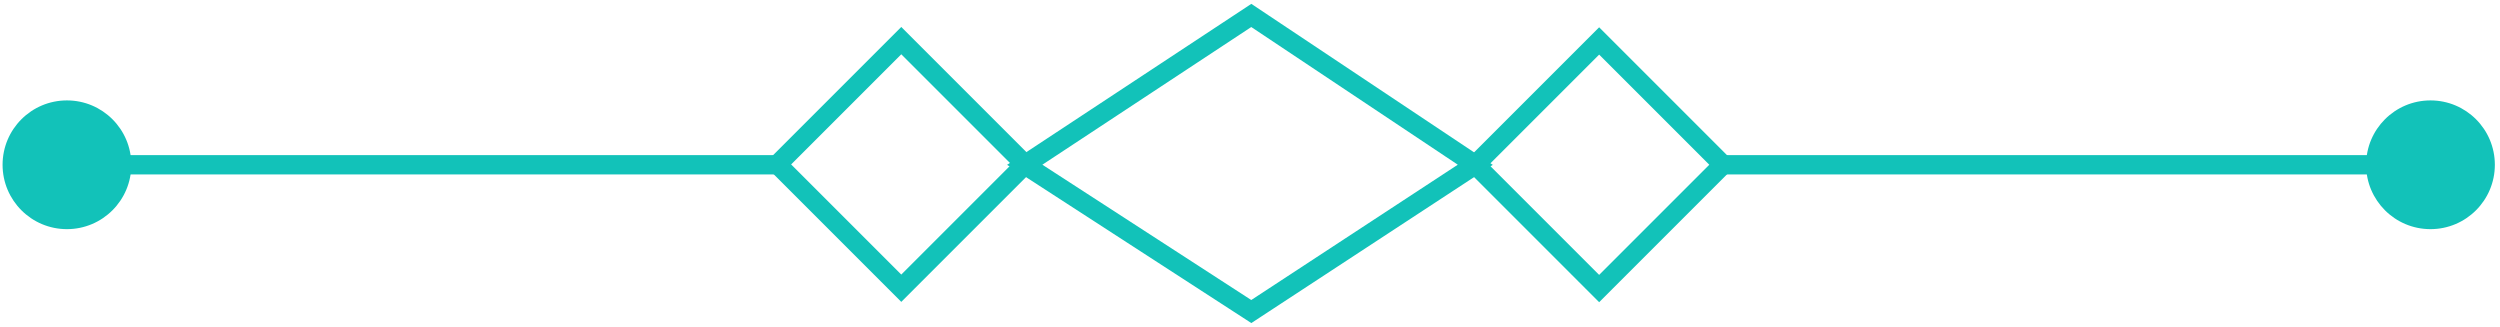
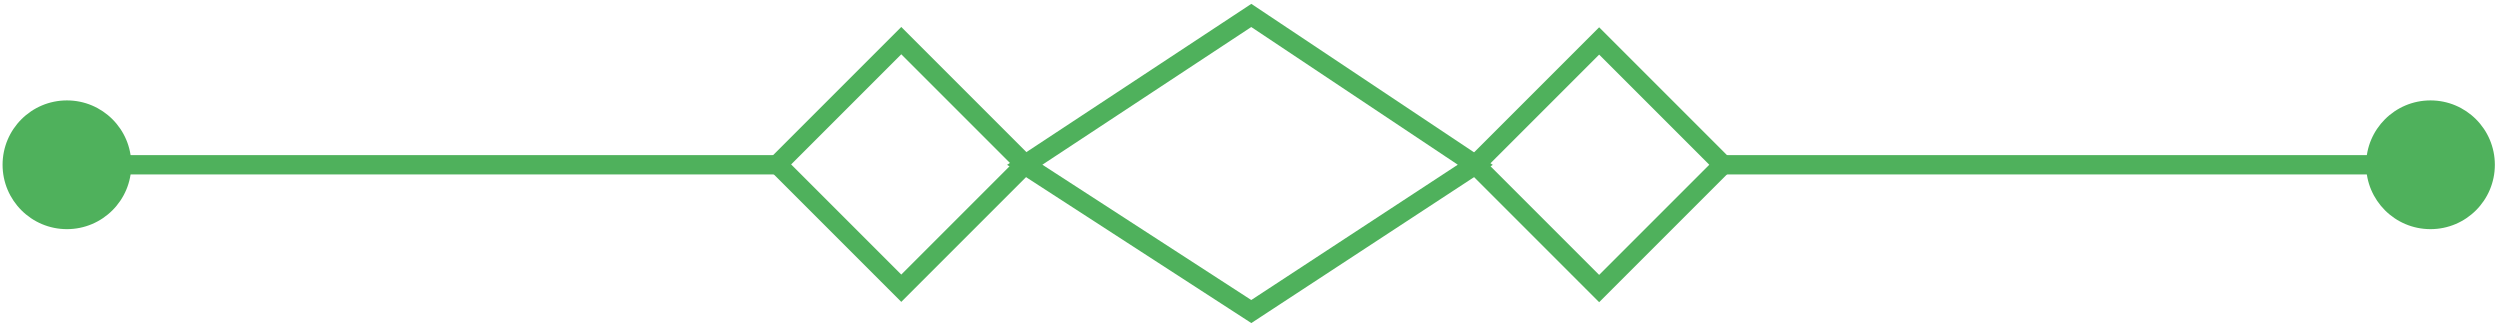
<svg xmlns="http://www.w3.org/2000/svg" version="1.1" id="Layer_1" x="0px" y="0px" viewBox="0 0 97.1 12.7" style="enable-background:new 0 0 97.1 12.7;" xml:space="preserve">
  <style type="text/css">
- 	.st0{fill:none;stroke:#12C2B9;stroke-width:0.75;stroke-miterlimit:10;}
- 	.st1{fill:none;stroke:#12C2B9;stroke-width:0.75;stroke-miterlimit:10;}
- 	.st2{fill:#12C2B9;}
+ 	.st0{fill:none;stroke:#4fb15c;stroke-width:0.75;stroke-miterlimit:10;}
+ 	.st1{fill:none;stroke:#4fb15c;stroke-width:0.75;stroke-miterlimit:10;}
+ 	.st2{fill:#4fb15c;}
</style>
  <rect x="31.6" y="3" transform="matrix(0.7071 -0.7071 0.7071 0.7071 5.7317 26.6092)" class="st0" width="6.8" height="6.8" />
  <rect x="58.7" y="3" transform="matrix(0.7071 -0.7071 0.7071 0.7071 13.6742 45.7842)" class="st0" width="6.8" height="6.8" />
  <polygon class="st1" points="48.6,12.1 39.8,6.4 48.6,0.6 57.3,6.4 " />
  <line class="st1" x1="3.2" y1="6.4" x2="30.2" y2="6.4" />
  <circle class="st2" cx="2.6" cy="6.4" r="2.5" />
  <line class="st1" x1="93.9" y1="6.4" x2="66.9" y2="6.4" />
  <circle class="st2" cx="94.4" cy="6.4" r="2.5" />
</svg>
